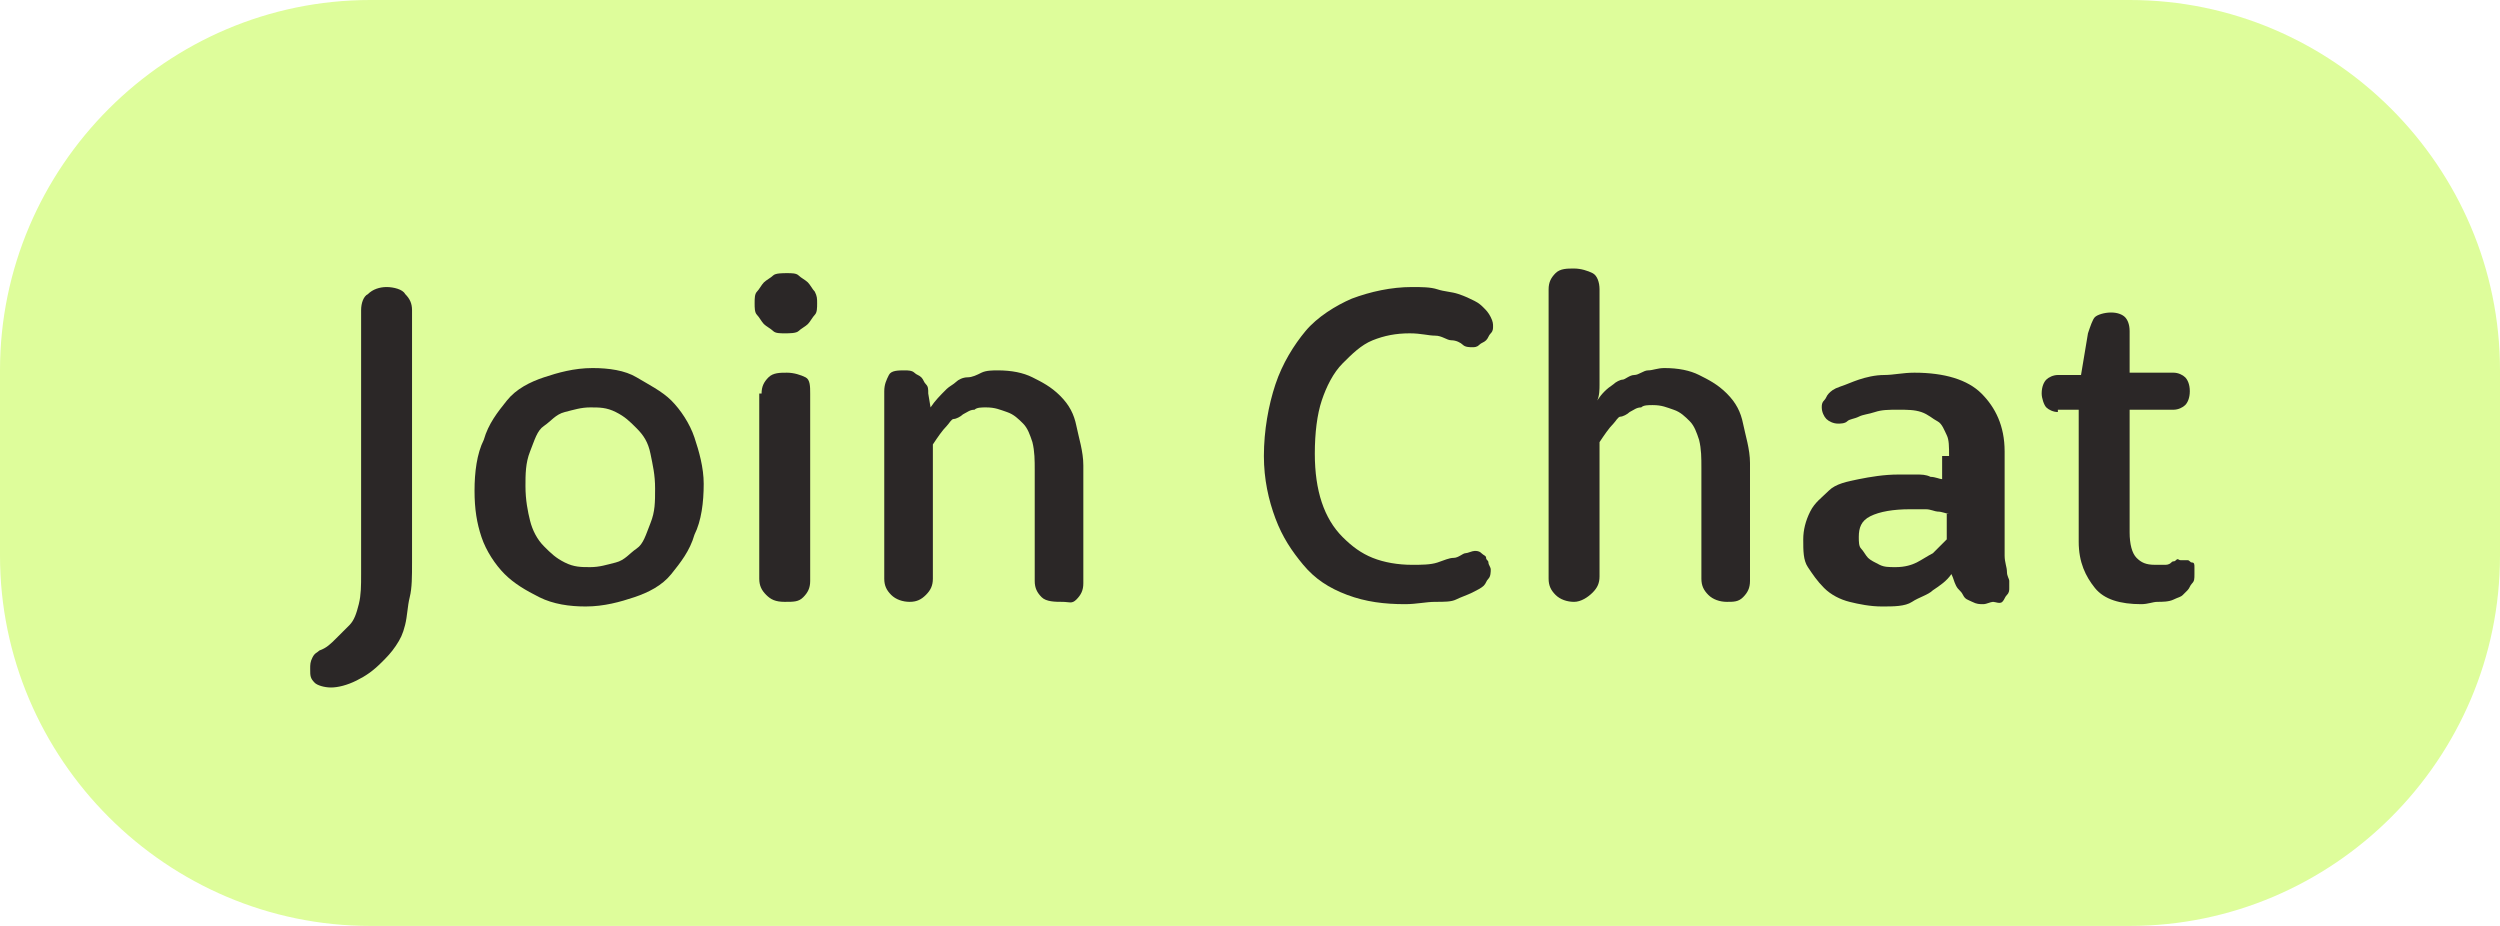
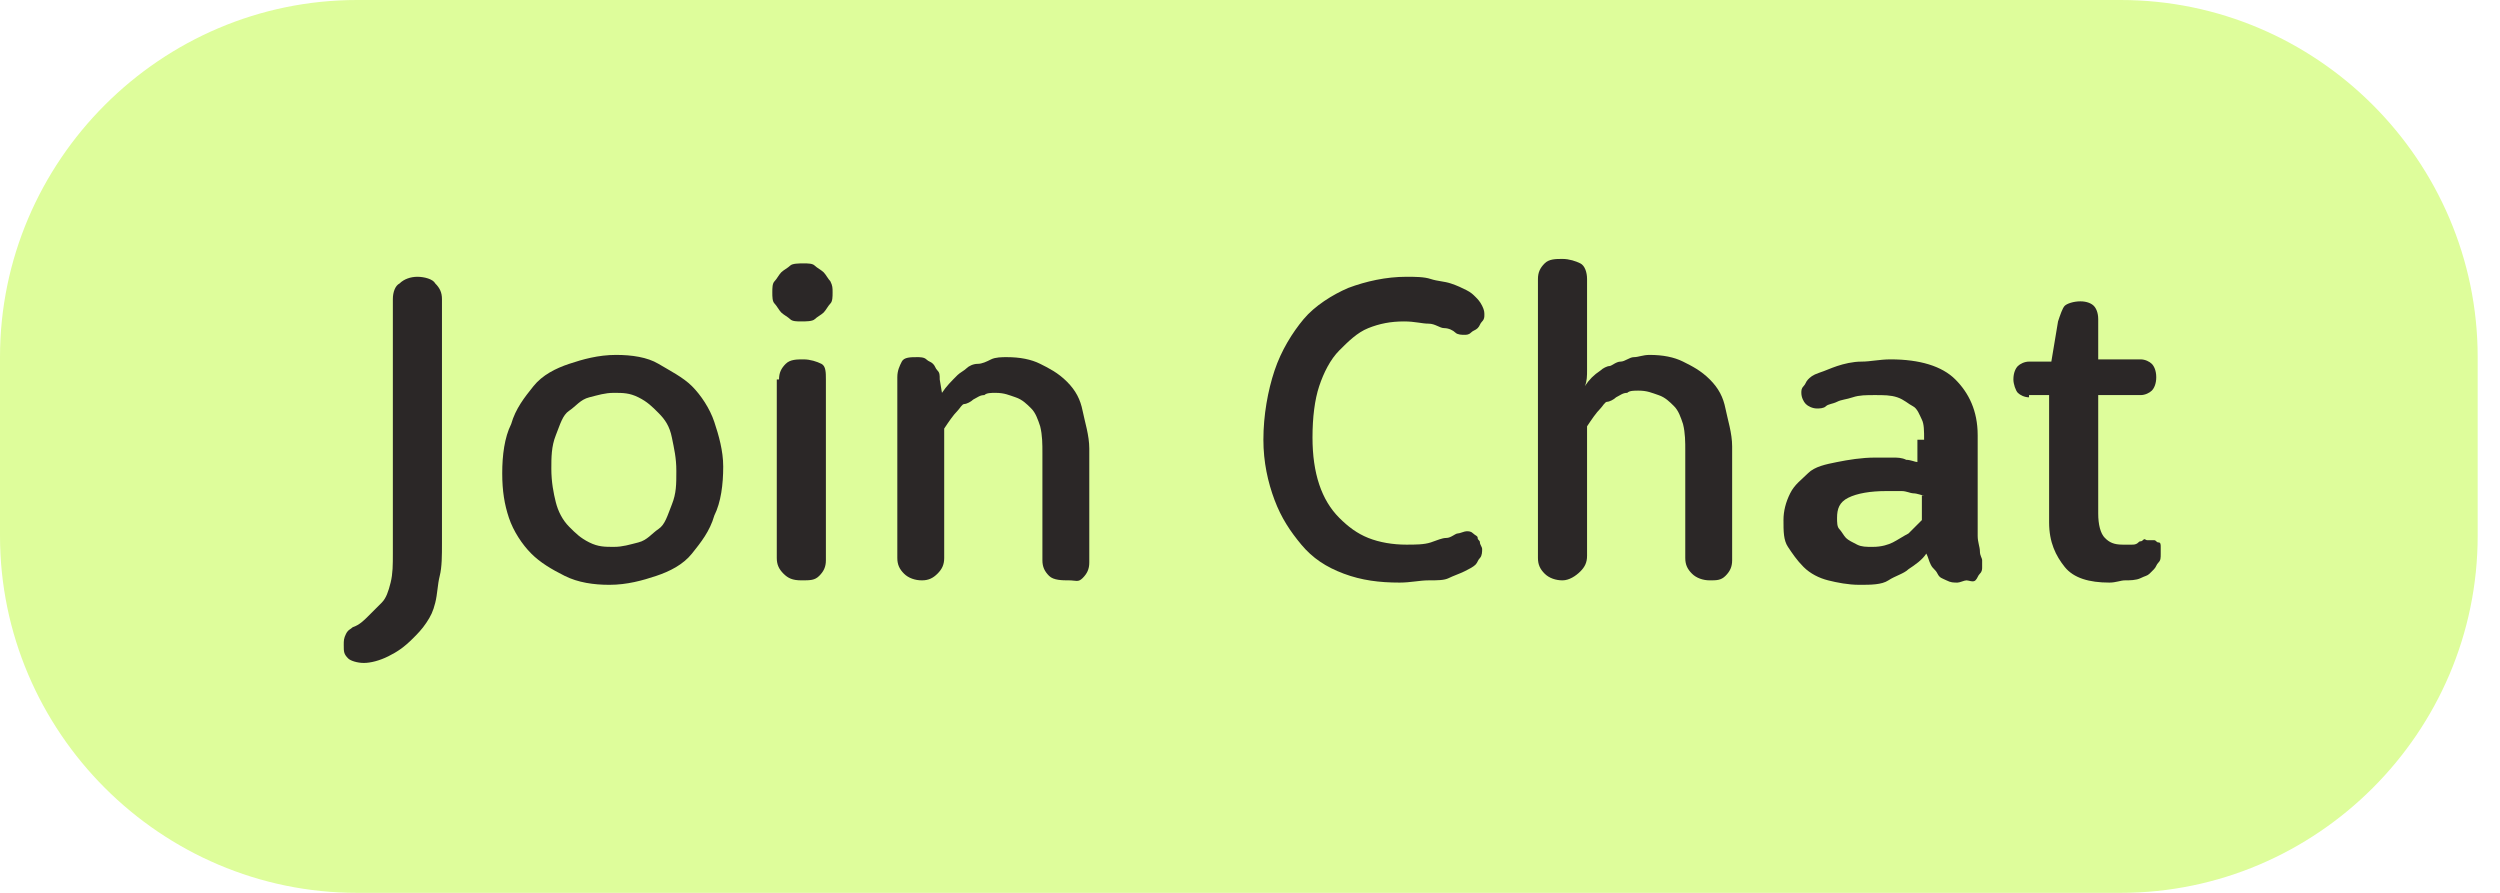
- <svg xmlns="http://www.w3.org/2000/svg" version="1.1" x="0px" y="0px" viewBox="0 0 108 40" style="enable-background:new 0 0 108 40;" xml:space="preserve">
+ <svg xmlns="http://www.w3.org/2000/svg" version="1.1" x="0px" y="0px" viewBox="0 0 112 40" style="enable-background:new 0 0 112 40;" xml:space="preserve">
  <style type="text/css">
	.st0{fill:#DEFD9B;}
	.st1{display:none;}
	.st2{display:inline;}
	.st3{fill:#FF3B4D;}
	.st4{display:inline;fill:#2B2727;}
	.st5{fill:#2B2727;}
</style>
  <g id="Layer_1">
    <g id="Layer_1_1_">
      <g id="Layer_1_2_" transform="translate(280 524)">
-         <path id="Rectangle_42_1_" class="st0" d="M-264-524h76c8.8,0,16,7.2,16,16v8c0,8.8-7.2,16-16,16h-76c-8.8,0-16-7.2-16-16v-8     C-280-516.8-272.8-524-264-524z" />
+         <path id="Rectangle_42_1_" class="st0" d="M-264-524h79c8.8,0,16,7.2,16,16v8c0,8.8-7.2,16-16,16h-79c-8.8,0-16-7.2-16-16v-8     C-280-516.8-272.8-524-264-524z" />
      </g>
    </g>
    <g id="Layer_2_1_" class="st1">
      <g id="Layer_1_3_" transform="translate(280 524)" class="st2">
        <path id="Rectangle_42_2_" class="st3" d="M-264-524h8c8.8,0,16,7.2,16,16v8c0,8.8-7.2,16-16,16h-8c-8.8,0-16-7.2-16-16v-8     C-280-516.8-272.8-524-264-524z" />
      </g>
    </g>
    <g id="Layer_3" class="st1">
      <path class="st4" d="M22.2,29.2l6.9-9.8c2.5-3.6,1.7-8.6-2-11.1l0,0l-0.8-0.6c-0.9-0.6-2.2-0.4-2.8,0.5l-2.9,4.1    c-0.3,0.5-0.2,1.1,0.2,1.4l2.5,1.7c0.5,0.3,0.6,0.9,0.2,1.4L17.9,25c-0.3,0.5-0.9,0.6-1.4,0.2L14,23.5c-0.5-0.3-1.1-0.2-1.4,0.2    l-2.9,4.1c-0.6,0.9-0.4,2.2,0.5,2.8l0.8,0.6C14.7,33.7,19.7,32.9,22.2,29.2z" />
    </g>
    <g id="Layer_4" class="st1">
      <path class="st4" d="M26.3,12.9h-12c-4.4,0-8,3.6-8,8l0,0v1c0,1.1,0.9,2,2,2h5c0.6,0,1-0.4,1-1v-3c0-0.6,0.4-1,1-1h10    c0.6,0,1,0.4,1,1v3c0,0.6,0.4,1,1,1h5c1.1,0,2-0.9,2-2v-1C34.3,16.4,30.7,12.9,26.3,12.9z" />
    </g>
  </g>
  <g id="Layer_2">
    <g>
-       <path class="st5" d="M15.6,13.4c0-0.3,0.1-0.6,0.3-0.7c0.2-0.2,0.5-0.3,0.8-0.3s0.7,0.1,0.8,0.3c0.2,0.2,0.3,0.4,0.3,0.7v10.9    c0,0.6,0,1.1-0.1,1.5s-0.1,0.8-0.2,1.2s-0.2,0.6-0.4,0.9s-0.4,0.5-0.6,0.7c-0.4,0.4-0.7,0.6-1.1,0.8s-0.8,0.3-1.1,0.3    c-0.3,0-0.6-0.1-0.7-0.2c-0.2-0.2-0.2-0.3-0.2-0.6c0-0.2,0-0.3,0.1-0.5s0.2-0.2,0.3-0.3c0.3-0.1,0.5-0.3,0.7-0.5s0.4-0.4,0.6-0.6    s0.3-0.5,0.4-0.9s0.1-0.8,0.1-1.3V13.4z" />
-       <path class="st5" d="M20.5,21.2c0-0.8,0.1-1.6,0.4-2.2c0.2-0.7,0.6-1.2,1-1.7c0.4-0.5,1-0.8,1.6-1s1.3-0.4,2.1-0.4    c0.7,0,1.4,0.1,1.9,0.4s1.1,0.6,1.5,1c0.4,0.4,0.8,1,1,1.6c0.2,0.6,0.4,1.3,0.4,2c0,0.8-0.1,1.6-0.4,2.2c-0.2,0.7-0.6,1.2-1,1.7    c-0.4,0.5-1,0.8-1.6,1s-1.3,0.4-2.1,0.4c-0.7,0-1.4-0.1-2-0.4s-1.1-0.6-1.5-1c-0.4-0.4-0.8-1-1-1.6C20.6,22.6,20.5,22,20.5,21.2z     M22.7,21c0,0.6,0.1,1.1,0.2,1.5s0.3,0.8,0.6,1.1s0.5,0.5,0.9,0.7s0.7,0.2,1.1,0.2c0.4,0,0.7-0.1,1.1-0.2s0.6-0.4,0.9-0.6    s0.4-0.6,0.6-1.1s0.2-0.9,0.2-1.5c0-0.6-0.1-1-0.2-1.5s-0.3-0.8-0.6-1.1s-0.5-0.5-0.9-0.7s-0.7-0.2-1.1-0.2    c-0.4,0-0.7,0.1-1.1,0.2s-0.6,0.4-0.9,0.6s-0.4,0.6-0.6,1.1S22.7,20.5,22.7,21z" />
-       <path class="st5" d="M32.6,13.1c0-0.2,0-0.4,0.1-0.5s0.2-0.3,0.3-0.4s0.3-0.2,0.4-0.3s0.4-0.1,0.6-0.1c0.2,0,0.4,0,0.5,0.1    s0.3,0.2,0.4,0.3s0.2,0.3,0.3,0.4c0.1,0.2,0.1,0.3,0.1,0.5c0,0.2,0,0.4-0.1,0.5s-0.2,0.3-0.3,0.4s-0.3,0.2-0.4,0.3    s-0.4,0.1-0.6,0.1c-0.2,0-0.4,0-0.5-0.1S33.1,14.1,33,14s-0.2-0.3-0.3-0.4S32.6,13.3,32.6,13.1z M32.9,17c0-0.3,0.1-0.5,0.3-0.7    s0.5-0.2,0.8-0.2s0.6,0.1,0.8,0.2S35,16.7,35,17v8.1c0,0.3-0.1,0.5-0.3,0.7S34.3,26,33.9,26s-0.6-0.1-0.8-0.3s-0.3-0.4-0.3-0.7V17    z" />
-       <path class="st5" d="M38.2,16.9c0-0.3,0.1-0.5,0.2-0.7s0.4-0.2,0.7-0.2c0.1,0,0.3,0,0.4,0.1s0.2,0.1,0.3,0.2s0.1,0.2,0.2,0.3    s0.1,0.2,0.1,0.4l0.1,0.6h0c0.2-0.3,0.4-0.5,0.7-0.8c0.1-0.1,0.3-0.2,0.4-0.3s0.3-0.2,0.5-0.2s0.4-0.1,0.6-0.2s0.5-0.1,0.7-0.1    c0.6,0,1.1,0.1,1.5,0.3s0.8,0.4,1.2,0.8s0.6,0.8,0.7,1.3s0.3,1.1,0.3,1.7v5.1c0,0.3-0.1,0.5-0.3,0.7S46.2,26,45.9,26    S45.2,26,45,25.8s-0.3-0.4-0.3-0.7v-4.8c0-0.4,0-0.8-0.1-1.2c-0.1-0.3-0.2-0.6-0.4-0.8s-0.4-0.4-0.7-0.5s-0.5-0.2-0.9-0.2    c-0.2,0-0.4,0-0.5,0.1c-0.2,0-0.3,0.1-0.5,0.2c-0.1,0.1-0.3,0.2-0.4,0.2s-0.2,0.2-0.3,0.3c-0.2,0.2-0.4,0.5-0.6,0.8v5.8    c0,0.3-0.1,0.5-0.3,0.7S39.6,26,39.3,26s-0.6-0.1-0.8-0.3s-0.3-0.4-0.3-0.7V16.9z" />
-       <path class="st5" d="M54.6,19.7c0-1.1,0.2-2.2,0.5-3.1s0.8-1.7,1.3-2.3s1.3-1.1,2-1.4c0.8-0.3,1.7-0.5,2.6-0.5    c0.4,0,0.8,0,1.1,0.1s0.6,0.1,0.9,0.2c0.3,0.1,0.5,0.2,0.7,0.3s0.3,0.2,0.4,0.3c0.1,0.1,0.2,0.2,0.3,0.4s0.1,0.3,0.1,0.4    c0,0.1,0,0.2-0.1,0.3s-0.1,0.2-0.2,0.3s-0.2,0.1-0.3,0.2s-0.2,0.1-0.3,0.1c-0.1,0-0.3,0-0.4-0.1s-0.3-0.2-0.5-0.2    s-0.4-0.2-0.7-0.2s-0.6-0.1-1.1-0.1c-0.6,0-1.1,0.1-1.6,0.3s-0.9,0.6-1.3,1s-0.7,1-0.9,1.6s-0.3,1.4-0.3,2.3    c0,0.8,0.1,1.5,0.3,2.1s0.5,1.1,0.9,1.5s0.8,0.7,1.3,0.9s1.1,0.3,1.7,0.3c0.4,0,0.8,0,1.1-0.1s0.5-0.2,0.7-0.2s0.4-0.2,0.5-0.2    s0.3-0.1,0.4-0.1c0.1,0,0.2,0,0.3,0.1s0.2,0.1,0.2,0.2s0.1,0.1,0.1,0.2s0.1,0.2,0.1,0.3c0,0.1,0,0.3-0.1,0.4s-0.1,0.2-0.2,0.3    s-0.3,0.2-0.5,0.3s-0.5,0.2-0.7,0.3S62.4,26,62,26s-0.8,0.1-1.3,0.1c-0.9,0-1.7-0.1-2.5-0.4s-1.4-0.7-1.9-1.3s-0.9-1.2-1.2-2    S54.6,20.7,54.6,19.7z" />
-       <path class="st5" d="M66.9,12.5c0-0.3,0.1-0.5,0.3-0.7s0.5-0.2,0.8-0.2s0.6,0.1,0.8,0.2s0.3,0.4,0.3,0.7v3.4c0,0.2,0,0.5,0,0.7    s0,0.5-0.1,0.7h0c0.2-0.3,0.4-0.5,0.7-0.7c0.1-0.1,0.3-0.2,0.4-0.2s0.3-0.2,0.5-0.2S71,16,71.2,16s0.4-0.1,0.7-0.1    c0.6,0,1.1,0.1,1.5,0.3s0.8,0.4,1.2,0.8s0.6,0.8,0.7,1.3s0.3,1.1,0.3,1.7v5.1c0,0.3-0.1,0.5-0.3,0.7S74.9,26,74.6,26    s-0.6-0.1-0.8-0.3s-0.3-0.4-0.3-0.7v-4.8c0-0.4,0-0.8-0.1-1.2c-0.1-0.3-0.2-0.6-0.4-0.8s-0.4-0.4-0.7-0.5s-0.5-0.2-0.9-0.2    c-0.2,0-0.4,0-0.5,0.1c-0.2,0-0.3,0.1-0.5,0.2c-0.1,0.1-0.3,0.2-0.4,0.2s-0.2,0.2-0.3,0.3c-0.2,0.2-0.4,0.5-0.6,0.8v5.8    c0,0.3-0.1,0.5-0.3,0.7S68.3,26,68,26s-0.6-0.1-0.8-0.3s-0.3-0.4-0.3-0.7V12.5z" />
-       <path class="st5" d="M84.2,19.7c0-0.4,0-0.7-0.1-0.9s-0.2-0.5-0.4-0.6s-0.4-0.3-0.7-0.4s-0.6-0.1-1-0.1c-0.4,0-0.7,0-1,0.1    s-0.5,0.1-0.7,0.2s-0.4,0.1-0.5,0.2s-0.3,0.1-0.4,0.1c-0.2,0-0.4-0.1-0.5-0.2s-0.2-0.3-0.2-0.5c0-0.1,0-0.2,0.1-0.3    s0.1-0.2,0.2-0.3c0.1-0.1,0.2-0.2,0.5-0.3s0.5-0.2,0.8-0.3s0.7-0.2,1.1-0.2s0.8-0.1,1.3-0.1c1.3,0,2.3,0.3,2.9,0.9s1,1.4,1,2.5    v3.4c0,0.4,0,0.8,0,1.1s0.1,0.5,0.1,0.7s0.1,0.3,0.1,0.4s0,0.2,0,0.3c0,0.1,0,0.2-0.1,0.3s-0.1,0.2-0.2,0.3S86.2,26,86.1,26    s-0.3,0.1-0.4,0.1c-0.2,0-0.3,0-0.5-0.1s-0.3-0.1-0.4-0.3s-0.2-0.2-0.3-0.4s-0.1-0.3-0.2-0.5h0c-0.2,0.3-0.5,0.5-0.8,0.7    c-0.2,0.2-0.6,0.3-0.9,0.5s-0.8,0.2-1.3,0.2c-0.5,0-1-0.1-1.4-0.2s-0.8-0.3-1.1-0.6s-0.5-0.6-0.7-0.9s-0.2-0.7-0.2-1.2    c0-0.4,0.1-0.8,0.3-1.2s0.5-0.6,0.8-0.9s0.8-0.4,1.3-0.5s1.1-0.2,1.7-0.2c0.3,0,0.6,0,0.8,0s0.4,0,0.6,0.1c0.2,0,0.4,0.1,0.5,0.1    V19.7z M84.2,22.2c-0.1,0-0.3-0.1-0.5-0.1c-0.1,0-0.3-0.1-0.5-0.1c-0.2,0-0.4,0-0.7,0c-0.7,0-1.3,0.1-1.7,0.3    c-0.4,0.2-0.5,0.5-0.5,0.9c0,0.2,0,0.4,0.1,0.5s0.2,0.3,0.3,0.4c0.1,0.1,0.3,0.2,0.5,0.3c0.2,0.1,0.4,0.1,0.7,0.1    c0.4,0,0.7-0.1,0.9-0.2s0.5-0.3,0.7-0.4c0.2-0.2,0.4-0.4,0.6-0.6V22.2z" />
-       <path class="st5" d="M88.9,17.8c-0.2,0-0.4-0.1-0.5-0.2s-0.2-0.4-0.2-0.6c0-0.3,0.1-0.5,0.2-0.6s0.3-0.2,0.5-0.2h1l0.3-1.8    c0.1-0.3,0.2-0.6,0.3-0.7s0.4-0.2,0.7-0.2s0.5,0.1,0.6,0.2S92,14,92,14.3v1.8h1.9c0.2,0,0.4,0.1,0.5,0.2s0.2,0.3,0.2,0.6    c0,0.3-0.1,0.5-0.2,0.6s-0.3,0.2-0.5,0.2H92V23c0,0.5,0.1,0.9,0.3,1.1s0.4,0.3,0.8,0.3c0.1,0,0.3,0,0.4,0s0.2,0,0.3-0.1    s0.1,0,0.2-0.1s0.1,0,0.2,0c0.1,0,0.2,0,0.3,0s0.1,0.1,0.2,0.1s0.1,0.1,0.1,0.2s0,0.2,0,0.3c0,0.2,0,0.3-0.1,0.4s-0.1,0.2-0.2,0.3    c-0.1,0.1-0.1,0.1-0.2,0.2s-0.2,0.1-0.4,0.2S93.4,26,93.2,26s-0.4,0.1-0.7,0.1c-0.9,0-1.6-0.2-2-0.7s-0.7-1.1-0.7-2v-5.7H88.9z" />
+       <path class="st5" d="M17.6,13.4c0-0.3,0.1-0.6,0.3-0.7c0.2-0.2,0.5-0.3,0.8-0.3s0.7,0.1,0.8,0.3c0.2,0.2,0.3,0.4,0.3,0.7v10.9    c0,0.6,0,1.1-0.1,1.5s-0.1,0.8-0.2,1.2s-0.2,0.6-0.4,0.9s-0.4,0.5-0.6,0.7c-0.4,0.4-0.7,0.6-1.1,0.8s-0.8,0.3-1.1,0.3    c-0.3,0-0.6-0.1-0.7-0.2c-0.2-0.2-0.2-0.3-0.2-0.6c0-0.2,0-0.3,0.1-0.5s0.2-0.2,0.3-0.3c0.3-0.1,0.5-0.3,0.7-0.5s0.4-0.4,0.6-0.6    s0.3-0.5,0.4-0.9s0.1-0.8,0.1-1.3V13.4z" />
+       <path class="st5" d="M22.5,21.2c0-0.8,0.1-1.6,0.4-2.2c0.2-0.7,0.6-1.2,1-1.7c0.4-0.5,1-0.8,1.6-1s1.3-0.4,2.1-0.4    c0.7,0,1.4,0.1,1.9,0.4s1.1,0.6,1.5,1c0.4,0.4,0.8,1,1,1.6c0.2,0.6,0.4,1.3,0.4,2c0,0.8-0.1,1.6-0.4,2.2c-0.2,0.7-0.6,1.2-1,1.7    c-0.4,0.5-1,0.8-1.6,1s-1.3,0.4-2.1,0.4c-0.7,0-1.4-0.1-2-0.4s-1.1-0.6-1.5-1c-0.4-0.4-0.8-1-1-1.6C22.6,22.6,22.5,22,22.5,21.2z     M24.7,21c0,0.6,0.1,1.1,0.2,1.5s0.3,0.8,0.6,1.1s0.5,0.5,0.9,0.7s0.7,0.2,1.1,0.2c0.4,0,0.7-0.1,1.1-0.2s0.6-0.4,0.9-0.6    s0.4-0.6,0.6-1.1s0.2-0.9,0.2-1.5c0-0.6-0.1-1-0.2-1.5s-0.3-0.8-0.6-1.1s-0.5-0.5-0.9-0.7s-0.7-0.2-1.1-0.2    c-0.4,0-0.7,0.1-1.1,0.2s-0.6,0.4-0.9,0.6s-0.4,0.6-0.6,1.1S24.7,20.5,24.7,21z" />
+       <path class="st5" d="M34.6,13.1c0-0.2,0-0.4,0.1-0.5s0.2-0.3,0.3-0.4s0.3-0.2,0.4-0.3s0.4-0.1,0.6-0.1c0.2,0,0.4,0,0.5,0.1    s0.3,0.2,0.4,0.3s0.2,0.3,0.3,0.4c0.1,0.2,0.1,0.3,0.1,0.5c0,0.2,0,0.4-0.1,0.5s-0.2,0.3-0.3,0.4s-0.3,0.2-0.4,0.3    s-0.4,0.1-0.6,0.1c-0.2,0-0.4,0-0.5-0.1S35.1,14.1,35,14s-0.2-0.3-0.3-0.4S34.6,13.3,34.6,13.1z M34.9,17c0-0.3,0.1-0.5,0.3-0.7    s0.5-0.2,0.8-0.2s0.6,0.1,0.8,0.2S37,16.7,37,17v8.1c0,0.3-0.1,0.5-0.3,0.7S36.3,26,35.9,26s-0.6-0.1-0.8-0.3s-0.3-0.4-0.3-0.7V17    z" />
+       <path class="st5" d="M40.2,16.9c0-0.3,0.1-0.5,0.2-0.7s0.4-0.2,0.7-0.2c0.1,0,0.3,0,0.4,0.1s0.2,0.1,0.3,0.2s0.1,0.2,0.2,0.3    s0.1,0.2,0.1,0.4l0.1,0.6h0c0.2-0.3,0.4-0.5,0.7-0.8c0.1-0.1,0.3-0.2,0.4-0.3s0.3-0.2,0.5-0.2s0.4-0.1,0.6-0.2s0.5-0.1,0.7-0.1    c0.6,0,1.1,0.1,1.5,0.3s0.8,0.4,1.2,0.8s0.6,0.8,0.7,1.3s0.3,1.1,0.3,1.7v5.1c0,0.3-0.1,0.5-0.3,0.7S48.2,26,47.9,26    S47.2,26,47,25.8s-0.3-0.4-0.3-0.7v-4.8c0-0.4,0-0.8-0.1-1.2c-0.1-0.3-0.2-0.6-0.4-0.8s-0.4-0.4-0.7-0.5s-0.5-0.2-0.9-0.2    c-0.2,0-0.4,0-0.5,0.1c-0.2,0-0.3,0.1-0.5,0.2c-0.1,0.1-0.3,0.2-0.4,0.2s-0.2,0.2-0.3,0.3c-0.2,0.2-0.4,0.5-0.6,0.8v5.8    c0,0.3-0.1,0.5-0.3,0.7S41.6,26,41.3,26s-0.6-0.1-0.8-0.3s-0.3-0.4-0.3-0.7V16.9z" />
+       <path class="st5" d="M56.6,19.7c0-1.1,0.2-2.2,0.5-3.1s0.8-1.7,1.3-2.3s1.3-1.1,2-1.4c0.8-0.3,1.7-0.5,2.6-0.5    c0.4,0,0.8,0,1.1,0.1s0.6,0.1,0.9,0.2c0.3,0.1,0.5,0.2,0.7,0.3s0.3,0.2,0.4,0.3c0.1,0.1,0.2,0.2,0.3,0.4s0.1,0.3,0.1,0.4    c0,0.1,0,0.2-0.1,0.3s-0.1,0.2-0.2,0.3s-0.2,0.1-0.3,0.2s-0.2,0.1-0.3,0.1c-0.1,0-0.3,0-0.4-0.1s-0.3-0.2-0.5-0.2    s-0.4-0.2-0.7-0.2s-0.6-0.1-1.1-0.1c-0.6,0-1.1,0.1-1.6,0.3s-0.9,0.6-1.3,1s-0.7,1-0.9,1.6s-0.3,1.4-0.3,2.3    c0,0.8,0.1,1.5,0.3,2.1s0.5,1.1,0.9,1.5s0.8,0.7,1.3,0.9s1.1,0.3,1.7,0.3c0.4,0,0.8,0,1.1-0.1s0.5-0.2,0.7-0.2s0.4-0.2,0.5-0.2    s0.3-0.1,0.4-0.1c0.1,0,0.2,0,0.3,0.1s0.2,0.1,0.2,0.2s0.1,0.1,0.1,0.2s0.1,0.2,0.1,0.3c0,0.1,0,0.3-0.1,0.4s-0.1,0.2-0.2,0.3    s-0.3,0.2-0.5,0.3s-0.5,0.2-0.7,0.3S64.4,26,64,26s-0.8,0.1-1.3,0.1c-0.9,0-1.7-0.1-2.5-0.4s-1.4-0.7-1.9-1.3s-0.9-1.2-1.2-2    S56.6,20.7,56.6,19.7z" />
+       <path class="st5" d="M68.9,12.5c0-0.3,0.1-0.5,0.3-0.7s0.5-0.2,0.8-0.2s0.6,0.1,0.8,0.2s0.3,0.4,0.3,0.7v3.4c0,0.2,0,0.5,0,0.7    s0,0.5-0.1,0.7h0c0.2-0.3,0.4-0.5,0.7-0.7c0.1-0.1,0.3-0.2,0.4-0.2s0.3-0.2,0.5-0.2S73,16,73.2,16s0.4-0.1,0.7-0.1    c0.6,0,1.1,0.1,1.5,0.3s0.8,0.4,1.2,0.8s0.6,0.8,0.7,1.3s0.3,1.1,0.3,1.7v5.1c0,0.3-0.1,0.5-0.3,0.7S76.9,26,76.6,26    s-0.6-0.1-0.8-0.3s-0.3-0.4-0.3-0.7v-4.8c0-0.4,0-0.8-0.1-1.2c-0.1-0.3-0.2-0.6-0.4-0.8s-0.4-0.4-0.7-0.5s-0.5-0.2-0.9-0.2    c-0.2,0-0.4,0-0.5,0.1c-0.2,0-0.3,0.1-0.5,0.2c-0.1,0.1-0.3,0.2-0.4,0.2s-0.2,0.2-0.3,0.3c-0.2,0.2-0.4,0.5-0.6,0.8v5.8    c0,0.3-0.1,0.5-0.3,0.7S70.3,26,70,26s-0.6-0.1-0.8-0.3s-0.3-0.4-0.3-0.7V12.5z" />
+       <path class="st5" d="M86.2,19.7c0-0.4,0-0.7-0.1-0.9s-0.2-0.5-0.4-0.6s-0.4-0.3-0.7-0.4s-0.6-0.1-1-0.1c-0.4,0-0.7,0-1,0.1    s-0.5,0.1-0.7,0.2s-0.4,0.1-0.5,0.2s-0.3,0.1-0.4,0.1c-0.2,0-0.4-0.1-0.5-0.2s-0.2-0.3-0.2-0.5c0-0.1,0-0.2,0.1-0.3    s0.1-0.2,0.2-0.3c0.1-0.1,0.2-0.2,0.5-0.3s0.5-0.2,0.8-0.3s0.7-0.2,1.1-0.2s0.8-0.1,1.3-0.1c1.3,0,2.3,0.3,2.9,0.9s1,1.4,1,2.5    v3.4c0,0.4,0,0.8,0,1.1s0.1,0.5,0.1,0.7s0.1,0.3,0.1,0.4s0,0.2,0,0.3c0,0.1,0,0.2-0.1,0.3s-0.1,0.2-0.2,0.3S88.2,26,88.1,26    s-0.3,0.1-0.4,0.1c-0.2,0-0.3,0-0.5-0.1s-0.3-0.1-0.4-0.3s-0.2-0.2-0.3-0.4s-0.1-0.3-0.2-0.5h0c-0.2,0.3-0.5,0.5-0.8,0.7    c-0.2,0.2-0.6,0.3-0.9,0.5s-0.8,0.2-1.3,0.2c-0.5,0-1-0.1-1.4-0.2s-0.8-0.3-1.1-0.6s-0.5-0.6-0.7-0.9s-0.2-0.7-0.2-1.2    c0-0.4,0.1-0.8,0.3-1.2s0.5-0.6,0.8-0.9s0.8-0.4,1.3-0.5s1.1-0.2,1.7-0.2c0.3,0,0.6,0,0.8,0s0.4,0,0.6,0.1c0.2,0,0.4,0.1,0.5,0.1    V19.7z M86.2,22.2c-0.1,0-0.3-0.1-0.5-0.1c-0.1,0-0.3-0.1-0.5-0.1c-0.2,0-0.4,0-0.7,0c-0.7,0-1.3,0.1-1.7,0.3    c-0.4,0.2-0.5,0.5-0.5,0.9c0,0.2,0,0.4,0.1,0.5s0.2,0.3,0.3,0.4c0.1,0.1,0.3,0.2,0.5,0.3c0.2,0.1,0.4,0.1,0.7,0.1    c0.4,0,0.7-0.1,0.9-0.2s0.5-0.3,0.7-0.4c0.2-0.2,0.4-0.4,0.6-0.6V22.2z" />
+       <path class="st5" d="M90.9,17.8c-0.2,0-0.4-0.1-0.5-0.2s-0.2-0.4-0.2-0.6c0-0.3,0.1-0.5,0.2-0.6s0.3-0.2,0.5-0.2h1l0.3-1.8    c0.1-0.3,0.2-0.6,0.3-0.7s0.4-0.2,0.7-0.2s0.5,0.1,0.6,0.2S94,14,94,14.3v1.8h1.9c0.2,0,0.4,0.1,0.5,0.2s0.2,0.3,0.2,0.6    c0,0.3-0.1,0.5-0.2,0.6s-0.3,0.2-0.5,0.2H94V23c0,0.5,0.1,0.9,0.3,1.1s0.4,0.3,0.8,0.3c0.1,0,0.3,0,0.4,0s0.2,0,0.3-0.1    s0.1,0,0.2-0.1s0.1,0,0.2,0c0.1,0,0.2,0,0.3,0s0.1,0.1,0.2,0.1s0.1,0.1,0.1,0.2s0,0.2,0,0.3c0,0.2,0,0.3-0.1,0.4s-0.1,0.2-0.2,0.3    c-0.1,0.1-0.1,0.1-0.2,0.2s-0.2,0.1-0.4,0.2S95.4,26,95.2,26s-0.4,0.1-0.7,0.1c-0.9,0-1.6-0.2-2-0.7s-0.7-1.1-0.7-2v-5.7H90.9z" />
    </g>
  </g>
</svg>
